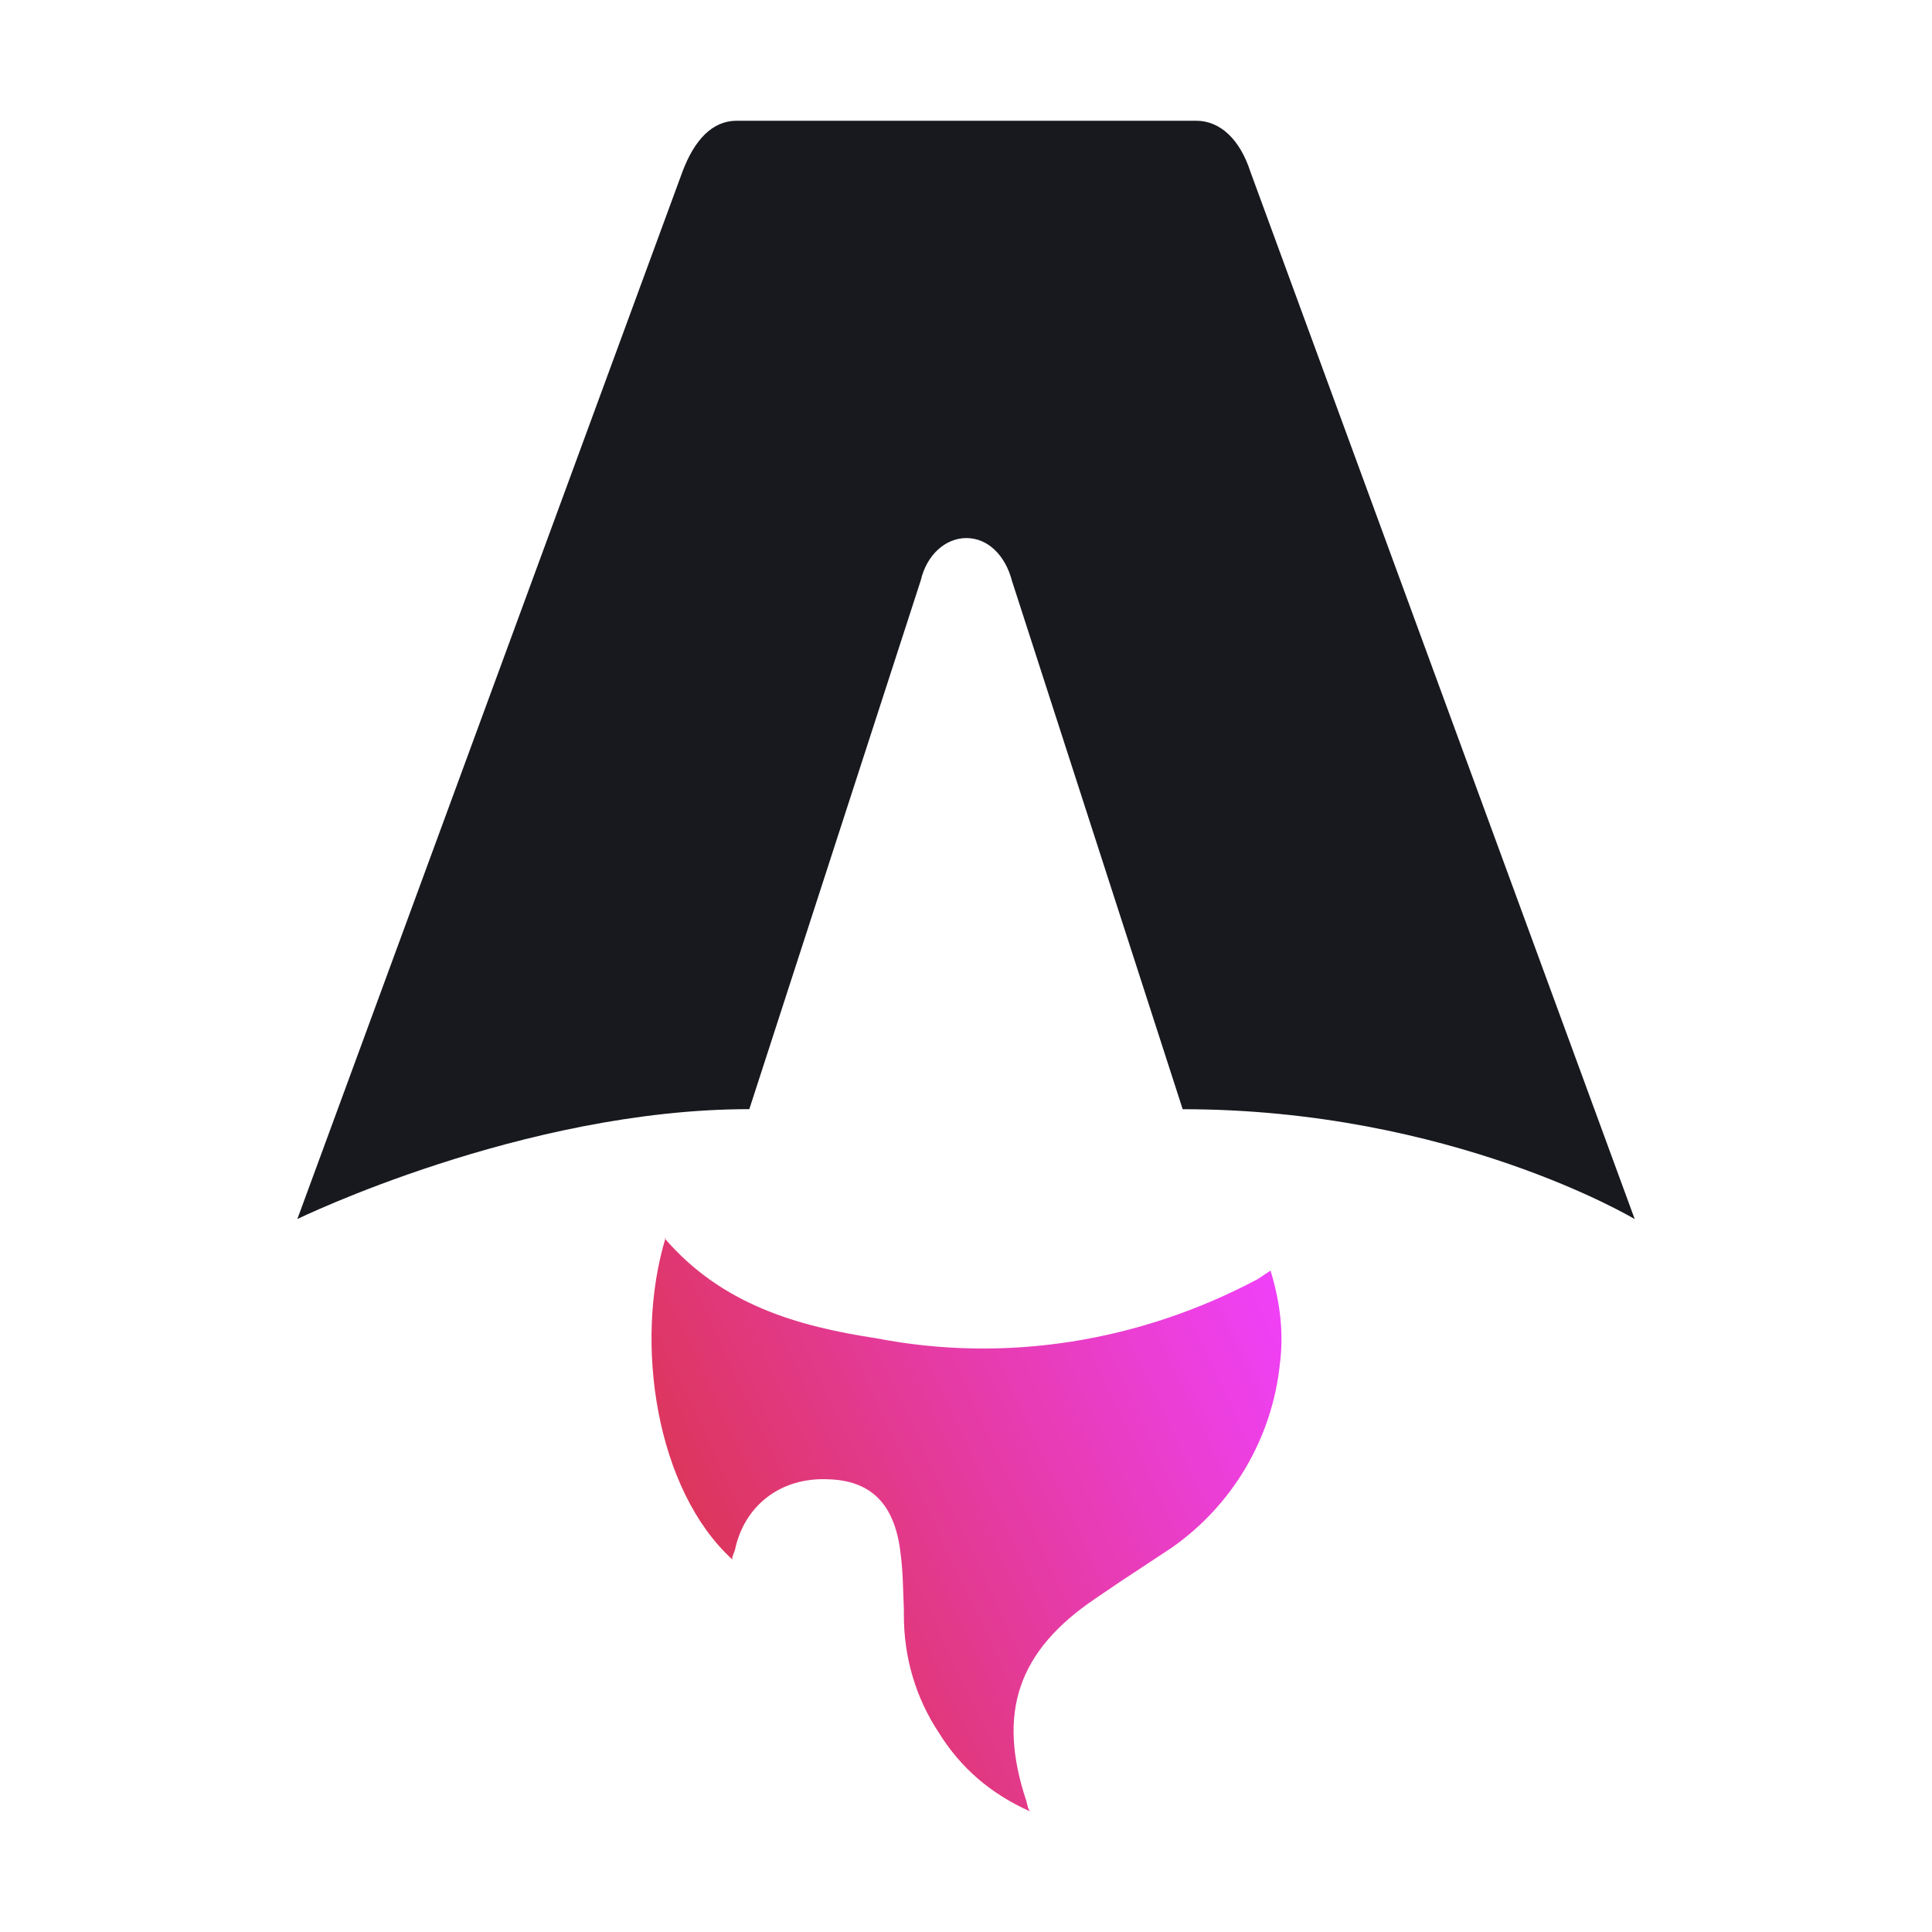
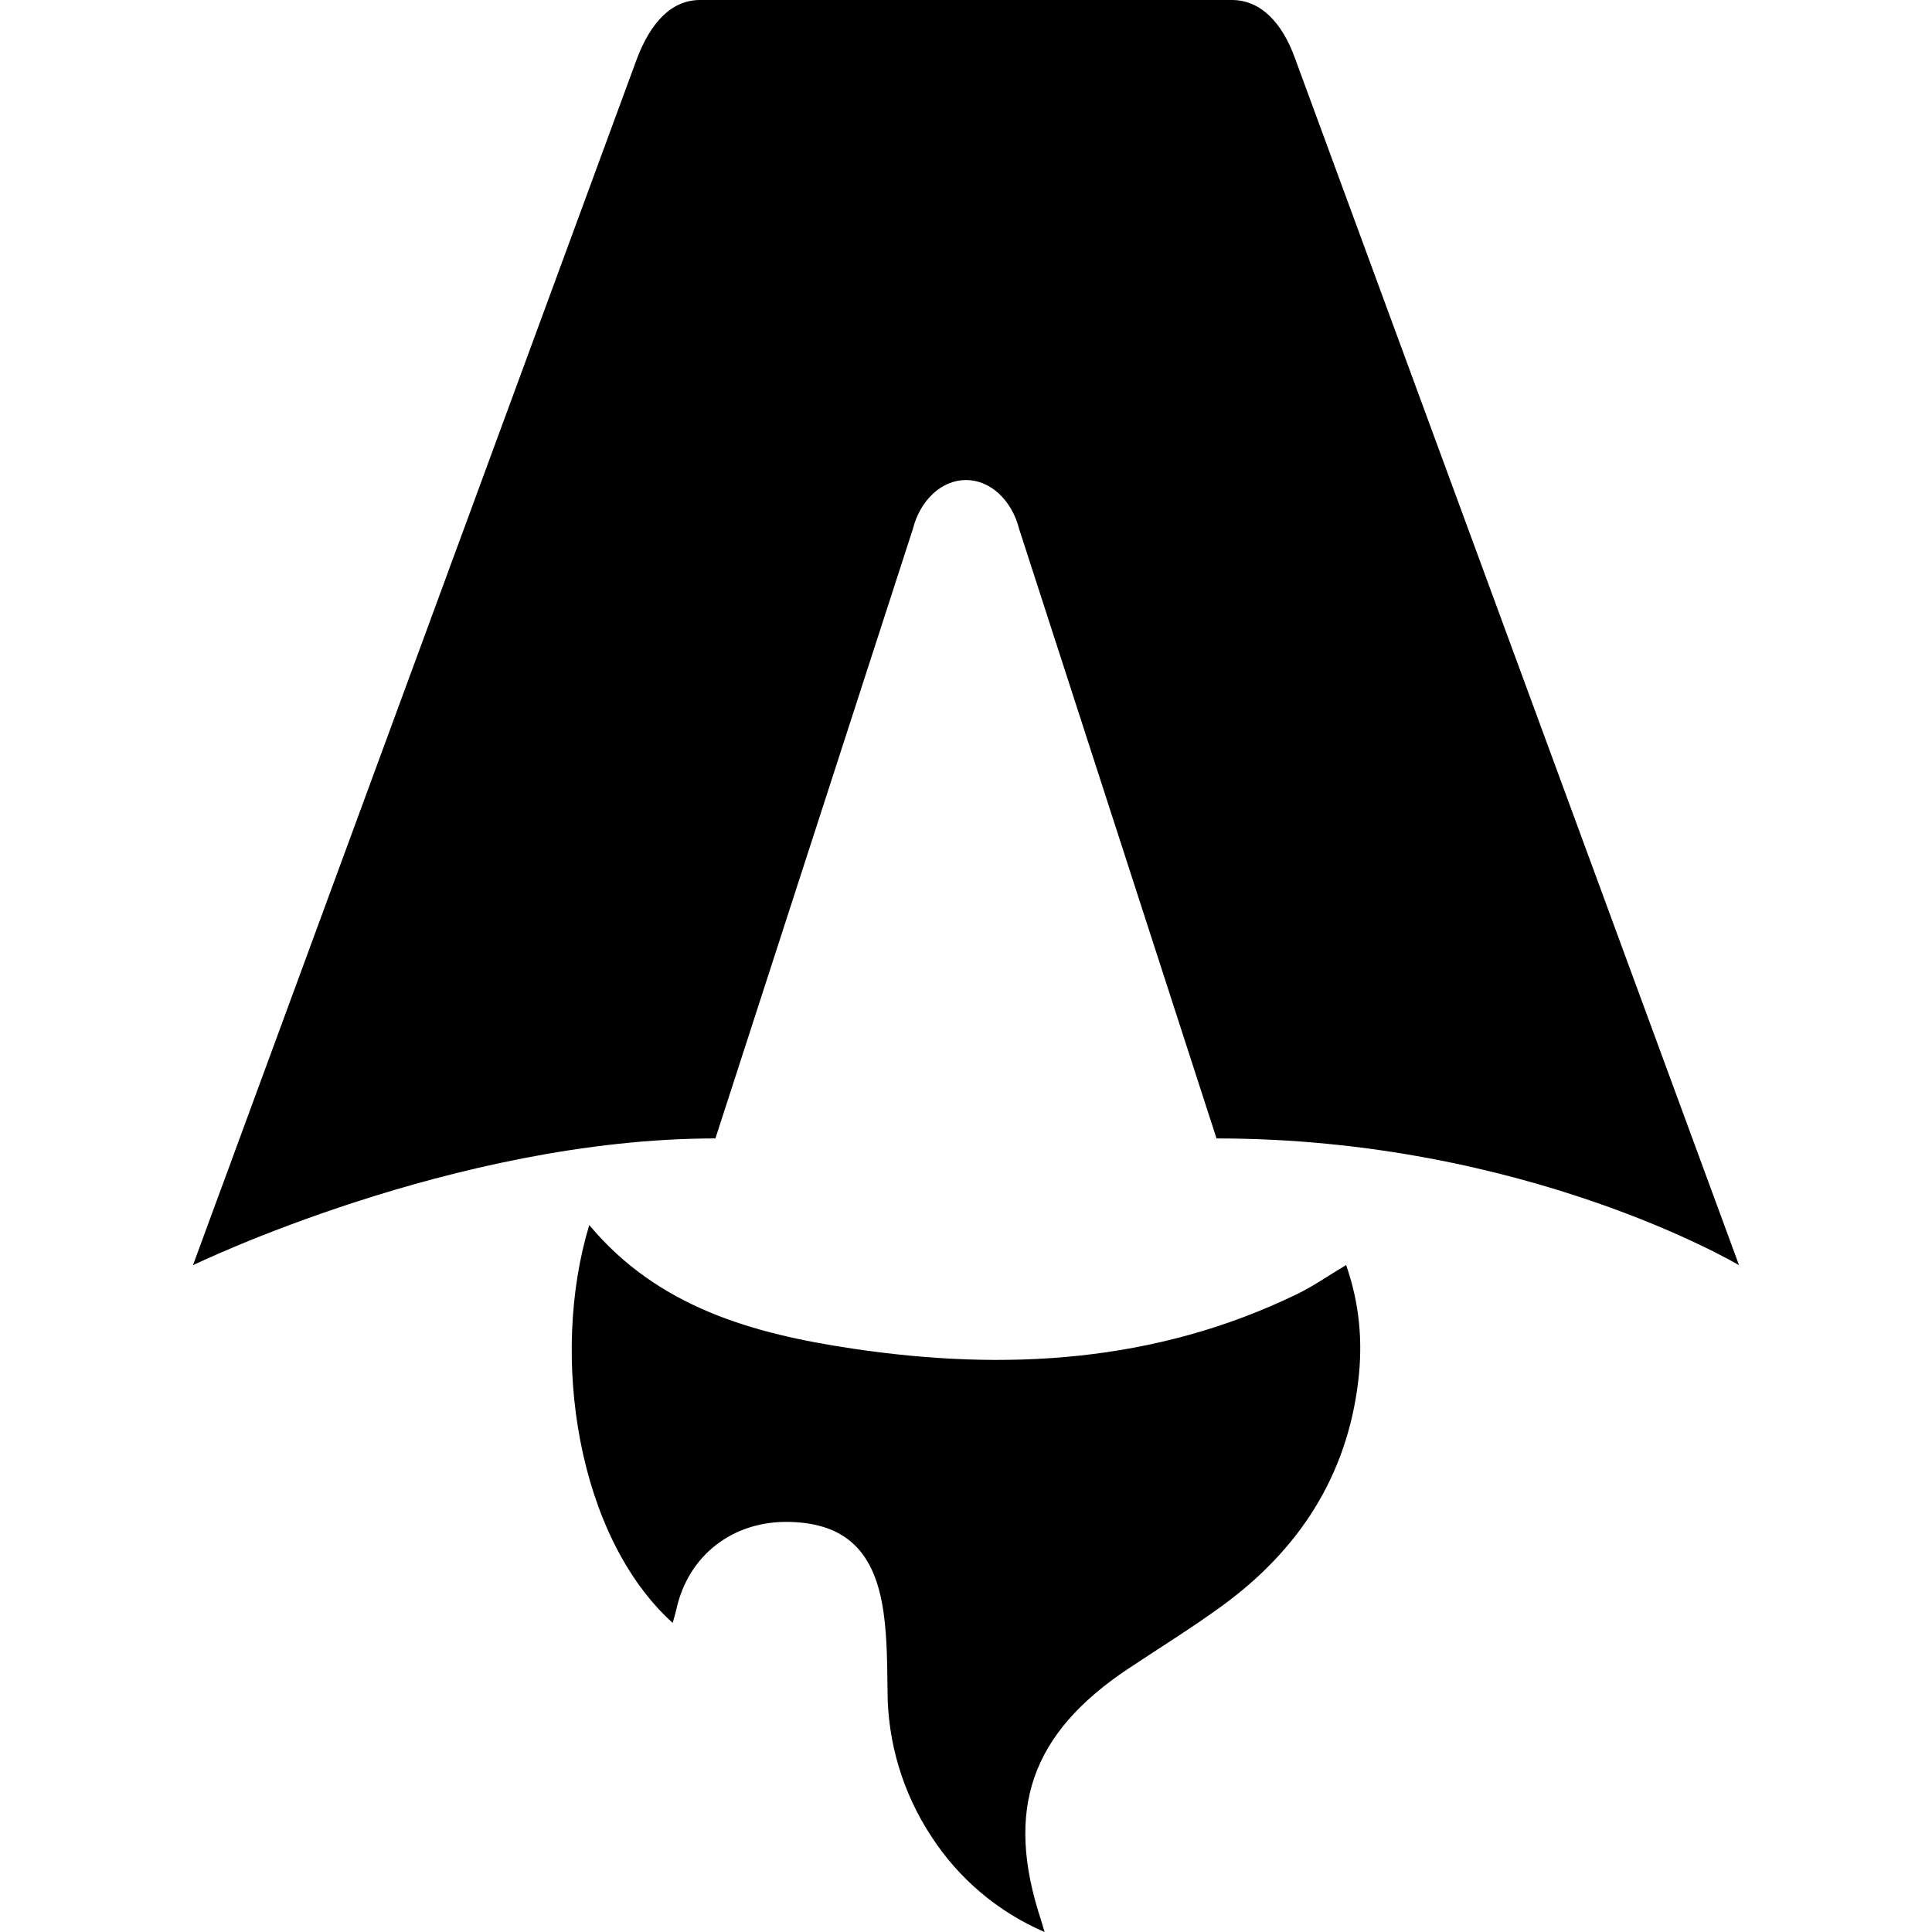
- <svg xmlns="http://www.w3.org/2000/svg" width="32" height="32" viewBox="0 0 32 32">
-   <path fill="url(#vscodeIconsFileTypeLightAstro0)" d="M11.025 20.499c-.532 1.75-.154 4.184 1.105 5.331v-.042l.042-.112c.154-.741.756-1.203 1.526-1.175c.713.014 1.12.392 1.217 1.217c.042.308.042.616.056.938v.098c0 .7.196 1.371.588 1.959c.35.56.84.993 1.497 1.287l-.028-.056l-.028-.112c-.49-1.469-.14-2.49 1.147-3.358l.392-.266l.868-.573a4.25 4.25 0 0 0 1.791-3.037c.07-.532 0-1.05-.154-1.553l-.21.14c-1.945 1.035-4.17 1.4-6.325.98c-1.301-.197-2.56-.56-3.498-1.652z" />
-   <path fill="#17191e" d="M4.925 20.191s3.736-1.82 7.486-1.82l2.84-8.759c.098-.42.406-.7.756-.7s.644.28.756.714l2.826 8.746c4.45 0 7.487 1.82 7.487 1.82L20.709 2.84c-.168-.518-.49-.84-.896-.84h-7.612c-.406 0-.7.322-.896.84z" />
-   <defs>
-     <linearGradient id="vscodeIconsFileTypeLightAstro0" x1="8.19" x2="16.91" y1="23" y2="18.89" gradientTransform="translate(-.673 -2.198)scale(1.3993)" gradientUnits="userSpaceOnUse">
-       <stop offset="0" stop-color="#d83333" />
-       <stop offset="1" stop-color="#f041ff" />
-     </linearGradient>
-   </defs>
+ <svg xmlns="http://www.w3.org/2000/svg" width="24" height="24" viewBox="0 0 24 24">
+   <path fill="currentColor" d="M8.358 20.162c-1.186-1.07-1.532-3.316-1.038-4.944c.856 1.026 2.043 1.352 3.272 1.535c1.897.283 3.76.177 5.522-.678c.202-.098.388-.229.608-.36c.166.473.209.95.151 1.437c-.14 1.185-.738 2.1-1.688 2.794c-.38.277-.782.525-1.175.787c-1.205.804-1.531 1.747-1.078 3.119l.044.148a3.16 3.16 0 0 1-1.407-1.188a3.3 3.3 0 0 1-.544-1.815c-.004-.32-.004-.642-.048-.958c-.106-.769-.472-1.113-1.161-1.133c-.707-.02-1.267.411-1.415 1.09c-.012.053-.028.104-.045.165zm-5.961-4.445s3.24-1.575 6.49-1.575l2.451-7.565c.092-.366.36-.614.662-.614s.57.248.662.614l2.45 7.565c3.85 0 6.491 1.575 6.491 1.575L16.088.727C15.93.285 15.663 0 15.303 0H8.697c-.36 0-.615.285-.784.727z" />
</svg>
